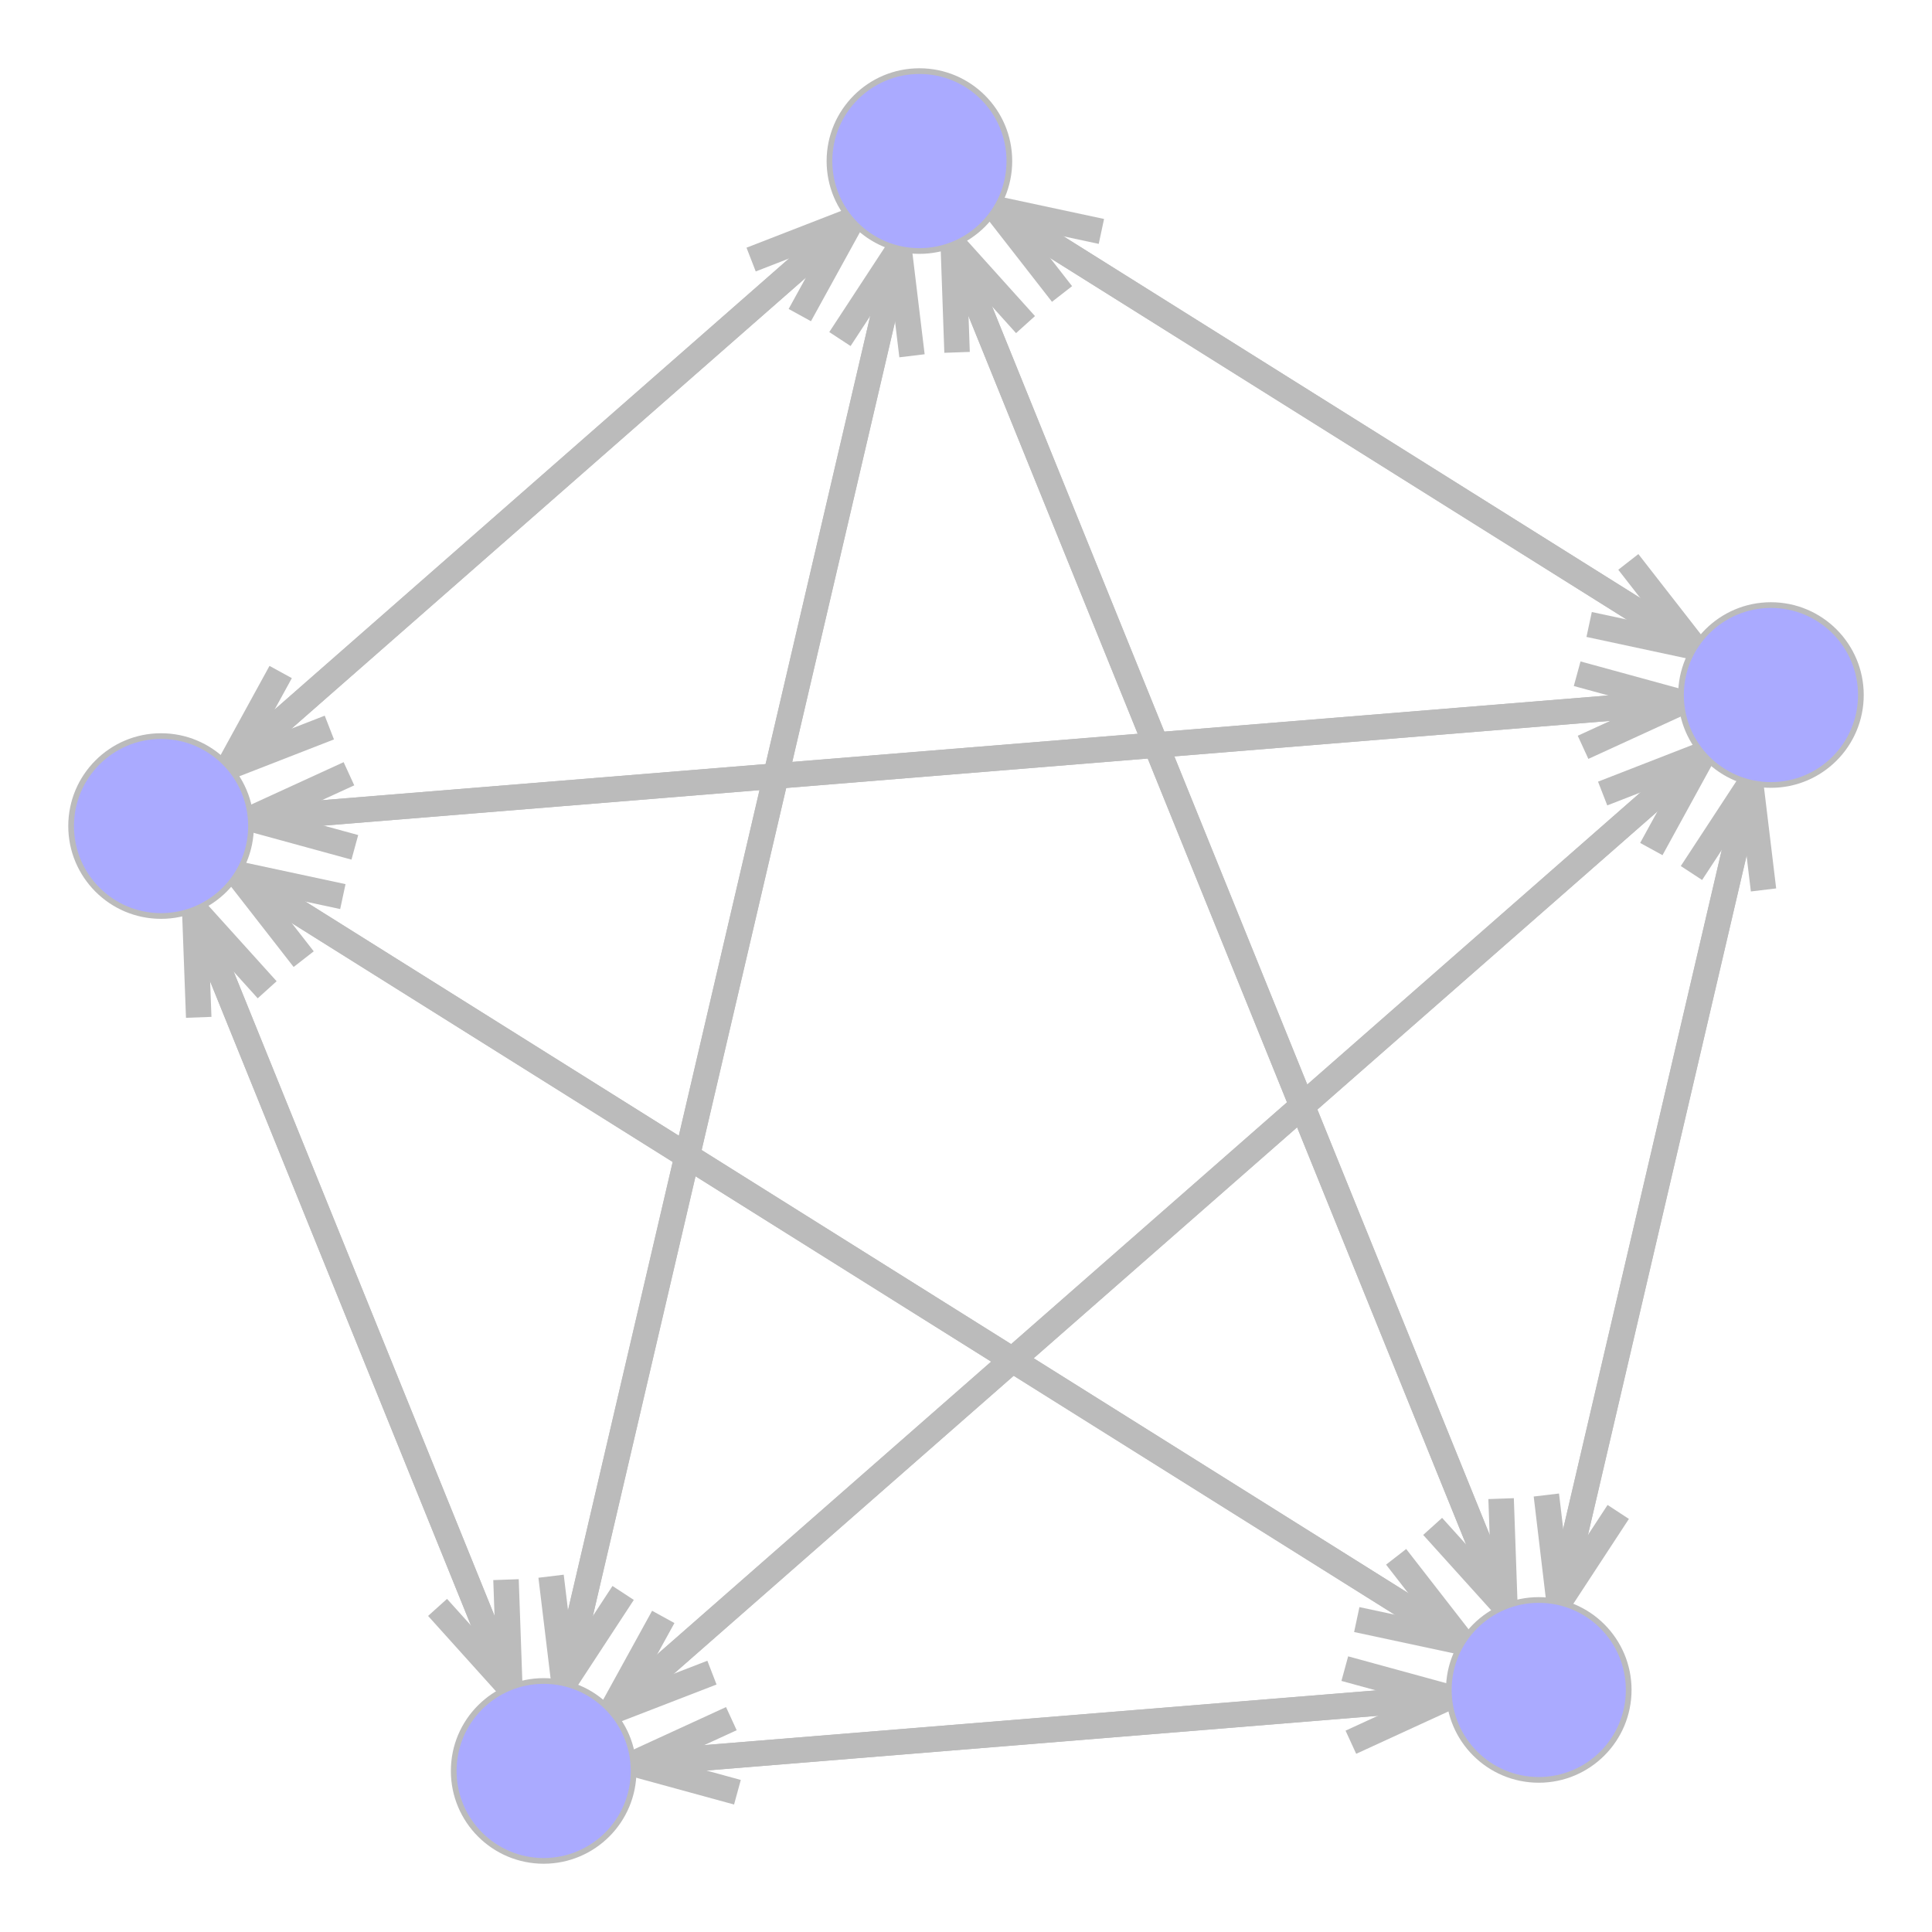
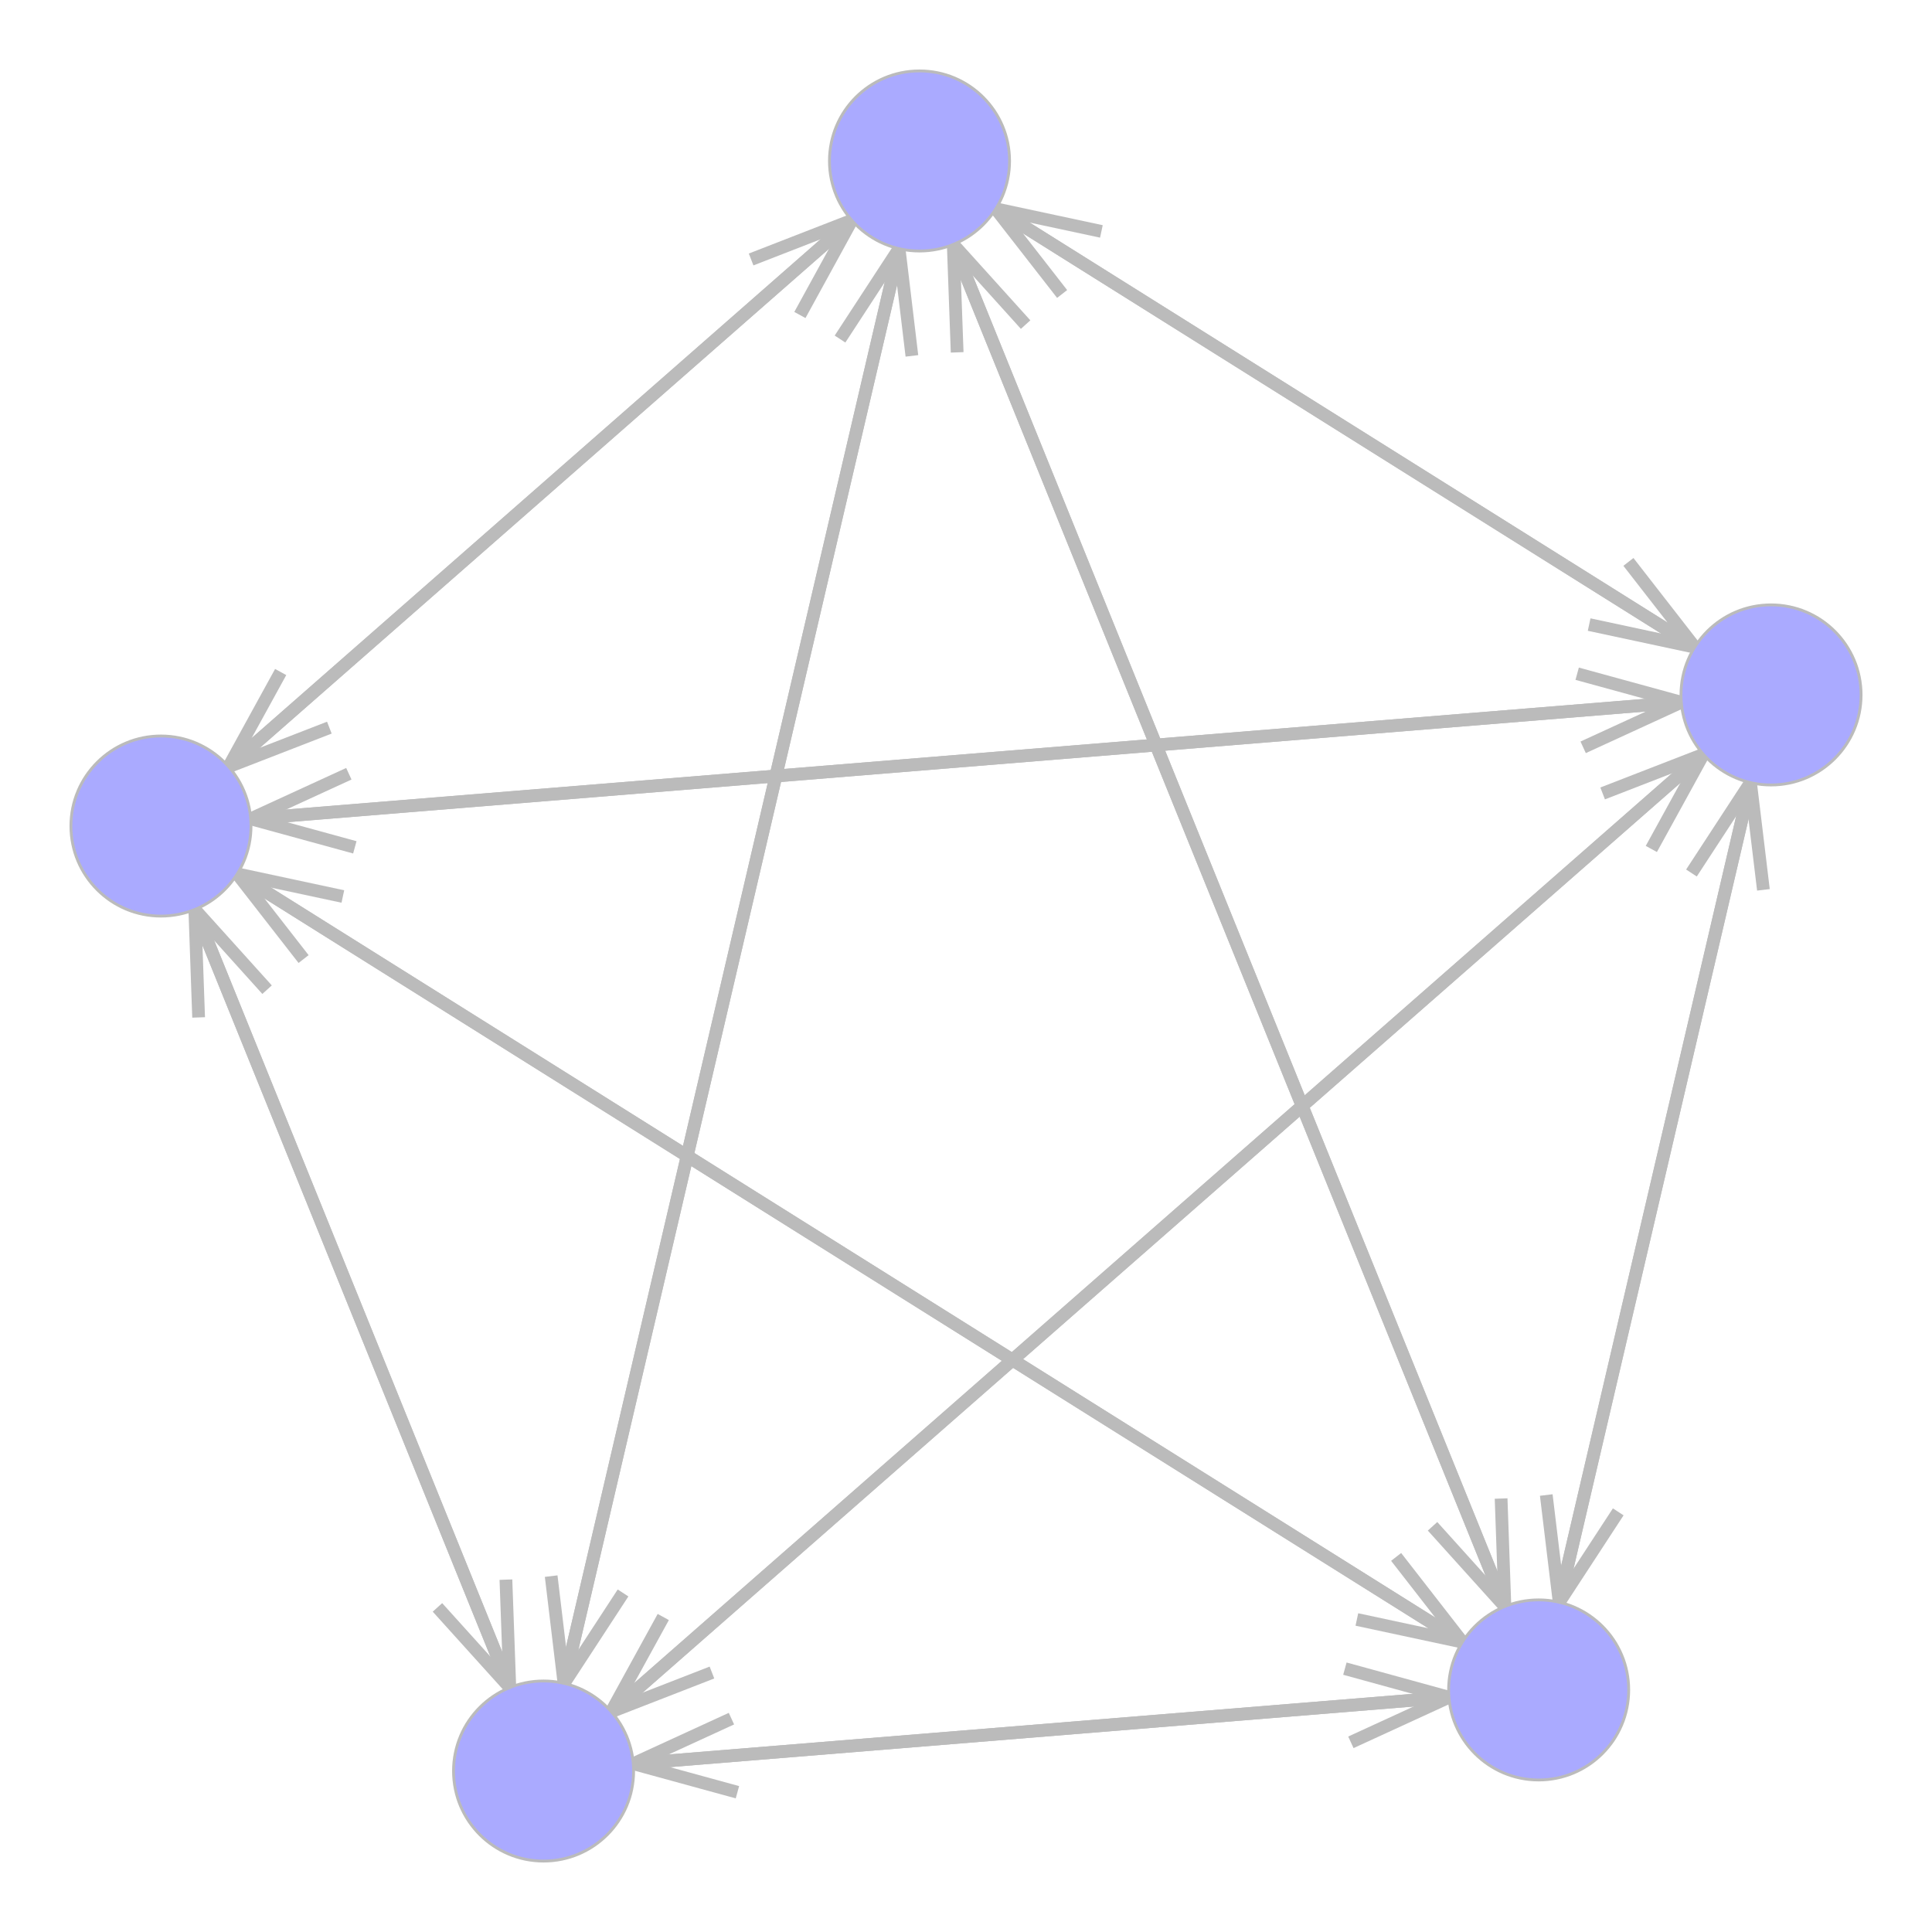
- <svg xmlns="http://www.w3.org/2000/svg" version="1.2" width="101.6mm" height="101.6mm" viewBox="0 0 101.6 101.6" stroke="none" fill="#000000" stroke-width="0.3" font-size="3.88">
-   <g stroke-width="1.34" stroke="#BBBBBB" id="fig-75c53f109ef94524ba6dd369da3caab9-element-1">
-     <path fill="none" d="M42.06,16.57 L 44.8 11.59" />
-     <path fill="none" d="M39.5,13.65 L 44.8 11.59" />
-     <path fill="none" d="M8.47,43.44 L 44.8 11.59" />
-     <path fill="none" d="M83.25,39.3 L 88.42 36.93" />
-     <path fill="none" d="M82.94,35.43 L 88.42 36.93" />
-     <path fill="none" d="M8.47,43.44 L 88.42 36.93" />
-     <path fill="none" d="M71.35,85.17 L 76.91 86.36" />
-     <path fill="none" d="M73.42,81.87 L 76.91 86.36" />
-     <path fill="none" d="M8.47,43.44 L 76.91 86.36" />
-     <path fill="none" d="M23.01,84.53 L 26.81 88.75" />
-     <path fill="none" d="M26.61,83.07 L 26.81 88.75" />
-     <path fill="none" d="M8.47,43.44 L 26.81 88.75" />
-     <path fill="none" d="M14.76,35.34 L 12.03 40.32" />
-     <path fill="none" d="M17.32,38.26 L 12.03 40.32" />
-     <path fill="none" d="M48.35,8.47 L 12.03 40.32" />
-     <path fill="none" d="M83.57,32.84 L 89.12 34.03" />
-     <path fill="none" d="M85.63,29.55 L 89.12 34.03" />
-     <path fill="none" d="M48.35,8.47 L 89.12 34.03" />
-     <path fill="none" d="M75.34,80.27 L 79.14 84.48" />
-     <path fill="none" d="M78.94,78.81 L 79.14 84.48" />
-     <path fill="none" d="M48.35,8.47 L 79.14 84.48" />
-     <path fill="none" d="M28.98,82.89 L 29.66 88.52" />
-     <path fill="none" d="M32.77,83.77 L 29.66 88.52" />
-     <path fill="none" d="M48.35,8.47 L 29.66 88.52" />
-     <path fill="none" d="M18.35,40.69 L 13.18 43.06" />
-     <path fill="none" d="M18.66,44.56 L 13.18 43.06" />
-     <path fill="none" d="M93.13,36.55 L 13.18 43.06" />
-     <path fill="none" d="M57.92,12.17 L 52.36 10.98" />
-     <path fill="none" d="M55.85,15.46 L 52.36 10.98" />
-     <path fill="none" d="M93.13,36.55 L 52.36 10.98" />
-     <path fill="none" d="M81.32,78.62 L 81.99 84.26" />
-     <path fill="none" d="M85.1,79.51 L 81.99 84.26" />
-     <path fill="none" d="M93.13,36.55 L 81.99 84.26" />
-     <path fill="none" d="M34.88,85.03 L 32.14 90.01" />
-     <path fill="none" d="M37.44,87.96 L 32.14 90.01" />
-     <path fill="none" d="M93.13,36.55 L 32.14 90.01" />
-     <path fill="none" d="M18.03,47.15 L 12.48 45.96" />
-     <path fill="none" d="M15.97,50.44 L 12.48 45.96" />
-     <path fill="none" d="M80.92,88.87 L 12.48 45.96" />
-     <path fill="none" d="M53.93,17.07 L 50.13 12.85" />
-     <path fill="none" d="M50.33,18.53 L 50.13 12.85" />
-     <path fill="none" d="M80.92,88.87 L 50.13 12.85" />
-     <path fill="none" d="M92.74,46.8 L 92.06 41.16" />
-     <path fill="none" d="M88.95,45.91 L 92.06 41.16" />
-     <path fill="none" d="M80.92,88.87 L 92.06 41.16" />
-     <path fill="none" d="M38.46,90.38 L 33.3 92.75" />
-     <path fill="none" d="M38.78,94.25 L 33.3 92.75" />
-     <path fill="none" d="M80.92,88.87 L 33.3 92.75" />
-     <path fill="none" d="M14.05,52.05 L 10.24 47.83" />
-     <path fill="none" d="M10.45,53.5 L 10.24 47.83" />
-     <path fill="none" d="M28.59,93.13 L 10.24 47.83" />
-     <path fill="none" d="M47.96,18.71 L 47.28 13.08" />
-     <path fill="none" d="M44.17,17.83 L 47.28 13.08" />
-     <path fill="none" d="M28.59,93.13 L 47.28 13.08" />
-     <path fill="none" d="M86.84,44.65 L 89.57 39.67" />
-     <path fill="none" d="M84.28,41.73 L 89.57 39.67" />
-     <path fill="none" d="M28.59,93.13 L 89.57 39.67" />
-     <path fill="none" d="M71.04,91.62 L 76.2 89.25" />
-     <path fill="none" d="M70.72,87.75 L 76.2 89.25" />
-     <path fill="none" d="M28.59,93.13 L 76.2 89.25" />
+ <svg xmlns="http://www.w3.org/2000/svg" xmlns:xlink="http://www.w3.org/1999/xlink" version="1.2" width="203.2mm" height="203.2mm" viewBox="0 0 203.2 203.2" stroke="none" fill="#000000" stroke-width="0.3" font-size="3.88">
+   <g stroke-width="1.34" stroke="#BBBBBB" id="img-75c53f10-1">
+     <path fill="none" d="M84.13,33.13 L 89.59 23.17" />
+     <path fill="none" d="M79,27.29 L 89.59 23.17" />
+     <path fill="none" d="M16.93,86.88 L 89.59 23.17" />
+     <path fill="none" d="M166.51,78.6 L 176.83 73.86" />
+     <path fill="none" d="M165.88,70.86 L 176.83 73.86" />
+     <path fill="none" d="M16.93,86.88 L 176.83 73.86" />
+     <path fill="none" d="M142.71,170.33 L 153.81 172.71" />
+     <path fill="none" d="M146.84,163.75 L 153.81 172.71" />
+     <path fill="none" d="M16.93,86.88 L 153.81 172.71" />
+     <path fill="none" d="M46.01,169.06 L 53.62 177.49" />
+     <path fill="none" d="M53.21,166.14 L 53.62 177.49" />
+     <path fill="none" d="M16.93,86.88 L 53.62 177.49" />
+     <path fill="none" d="M29.52,70.68 L 24.05 80.64" />
+     <path fill="none" d="M34.64,76.53 L 24.05 80.64" />
+     <path fill="none" d="M96.71,16.93 L 24.05 80.64" />
+     <path fill="none" d="M167.14,65.69 L 178.25 68.07" />
+     <path fill="none" d="M171.27,59.1 L 178.25 68.07" />
+     <path fill="none" d="M96.71,16.93 L 178.25 68.07" />
+     <path fill="none" d="M150.67,160.53 L 158.28 168.97" />
+     <path fill="none" d="M157.88,157.61 L 158.28 168.97" />
+     <path fill="none" d="M96.71,16.93 L 158.28 168.97" />
+     <path fill="none" d="M57.97,165.77 L 59.32 177.05" />
+     <path fill="none" d="M65.53,167.54 L 59.32 177.05" />
+     <path fill="none" d="M96.71,16.93 L 59.32 177.05" />
+     <path fill="none" d="M36.69,81.38 L 26.37 86.12" />
+     <path fill="none" d="M37.32,89.12 L 26.37 86.12" />
+     <path fill="none" d="M186.27,73.09 L 26.37 86.12" />
+     <path fill="none" d="M115.84,24.34 L 104.73 21.96" />
+     <path fill="none" d="M111.71,30.92 L 104.73 21.96" />
+     <path fill="none" d="M186.27,73.09 L 104.73 21.96" />
+     <path fill="none" d="M162.63,157.24 L 163.99 168.52" />
+     <path fill="none" d="M170.2,159.01 L 163.99 168.52" />
+     <path fill="none" d="M186.27,73.09 L 163.99 168.52" />
+     <path fill="none" d="M69.76,170.07 L 64.29 180.03" />
+     <path fill="none" d="M74.88,175.91 L 64.29 180.03" />
+     <path fill="none" d="M186.27,73.09 L 64.29 180.03" />
+     <path fill="none" d="M36.06,94.29 L 24.95 91.91" />
+     <path fill="none" d="M31.93,100.87 L 24.95 91.91" />
+     <path fill="none" d="M161.83,177.74 L 24.95 91.91" />
+     <path fill="none" d="M107.87,34.14 L 100.26 25.71" />
+     <path fill="none" d="M100.67,37.06 L 100.26 25.71" />
+     <path fill="none" d="M161.83,177.74 L 100.26 25.71" />
+     <path fill="none" d="M185.47,93.59 L 184.11 82.31" />
+     <path fill="none" d="M177.9,91.82 L 184.11 82.31" />
+     <path fill="none" d="M161.83,177.74 L 184.11 82.31" />
+     <path fill="none" d="M76.93,180.76 L 66.61 185.5" />
+     <path fill="none" d="M77.56,188.5 L 66.61 185.5" />
+     <path fill="none" d="M161.83,177.74 L 66.61 185.5" />
+     <path fill="none" d="M28.09,104.09 L 20.49 95.66" />
+     <path fill="none" d="M20.89,107.01 L 20.49 95.66" />
+     <path fill="none" d="M57.17,186.27 L 20.49 95.66" />
+     <path fill="none" d="M95.91,37.43 L 94.56 26.15" />
+     <path fill="none" d="M88.35,35.66 L 94.56 26.15" />
+     <path fill="none" d="M57.17,186.27 L 94.56 26.15" />
+     <path fill="none" d="M173.68,89.29 L 179.15 79.34" />
+     <path fill="none" d="M168.56,83.45 L 179.15 79.34" />
+     <path fill="none" d="M57.17,186.27 L 179.15 79.34" />
+     <path fill="none" d="M142.08,183.25 L 152.4 178.51" />
+     <path fill="none" d="M141.45,175.5 L 152.4 178.51" />
+     <path fill="none" d="M57.17,186.27 L 152.4 178.51" />
  </g>
-   <g stroke="#BBBBBB" fill="#AAAAFF" id="fig-75c53f109ef94524ba6dd369da3caab9-element-2">
-     <circle cx="8.47" cy="43.44" r="4.73" />
-     <circle cx="48.35" cy="8.47" r="4.73" />
-     <circle cx="93.13" cy="36.55" r="4.73" />
-     <circle cx="80.92" cy="88.87" r="4.73" />
-     <circle cx="28.59" cy="93.13" r="4.73" />
+   <g stroke="#BBBBBB" fill="#AAAAFF" id="img-75c53f10-2">
+     <use xlink:href="#img-75c53f10-3" x="16.93" y="86.88" />
+     <use xlink:href="#img-75c53f10-4" x="96.71" y="16.93" />
+     <use xlink:href="#img-75c53f10-5" x="186.27" y="73.09" />
+     <use xlink:href="#img-75c53f10-6" x="161.83" y="177.74" />
+     <use xlink:href="#img-75c53f10-7" x="57.17" y="186.27" />
  </g>
-   <g font-size="4" stroke="none" fill="#000000" id="fig-75c53f109ef94524ba6dd369da3caab9-element-3">
+   <g font-size="4" stroke="#000000" stroke-opacity="0.000" fill="#000000" id="img-75c53f10-8">
</g>
+   <defs>
+     <g id="img-75c53f10-3">
+       <circle cx="0" cy="0" r="9.47" />
+     </g>
+     <g id="img-75c53f10-4">
+       <circle cx="0" cy="0" r="9.47" />
+     </g>
+     <g id="img-75c53f10-5">
+       <circle cx="0" cy="0" r="9.47" />
+     </g>
+     <g id="img-75c53f10-6">
+       <circle cx="0" cy="0" r="9.47" />
+     </g>
+     <g id="img-75c53f10-7">
+       <circle cx="0" cy="0" r="9.47" />
+     </g>
+   </defs>
</svg>
